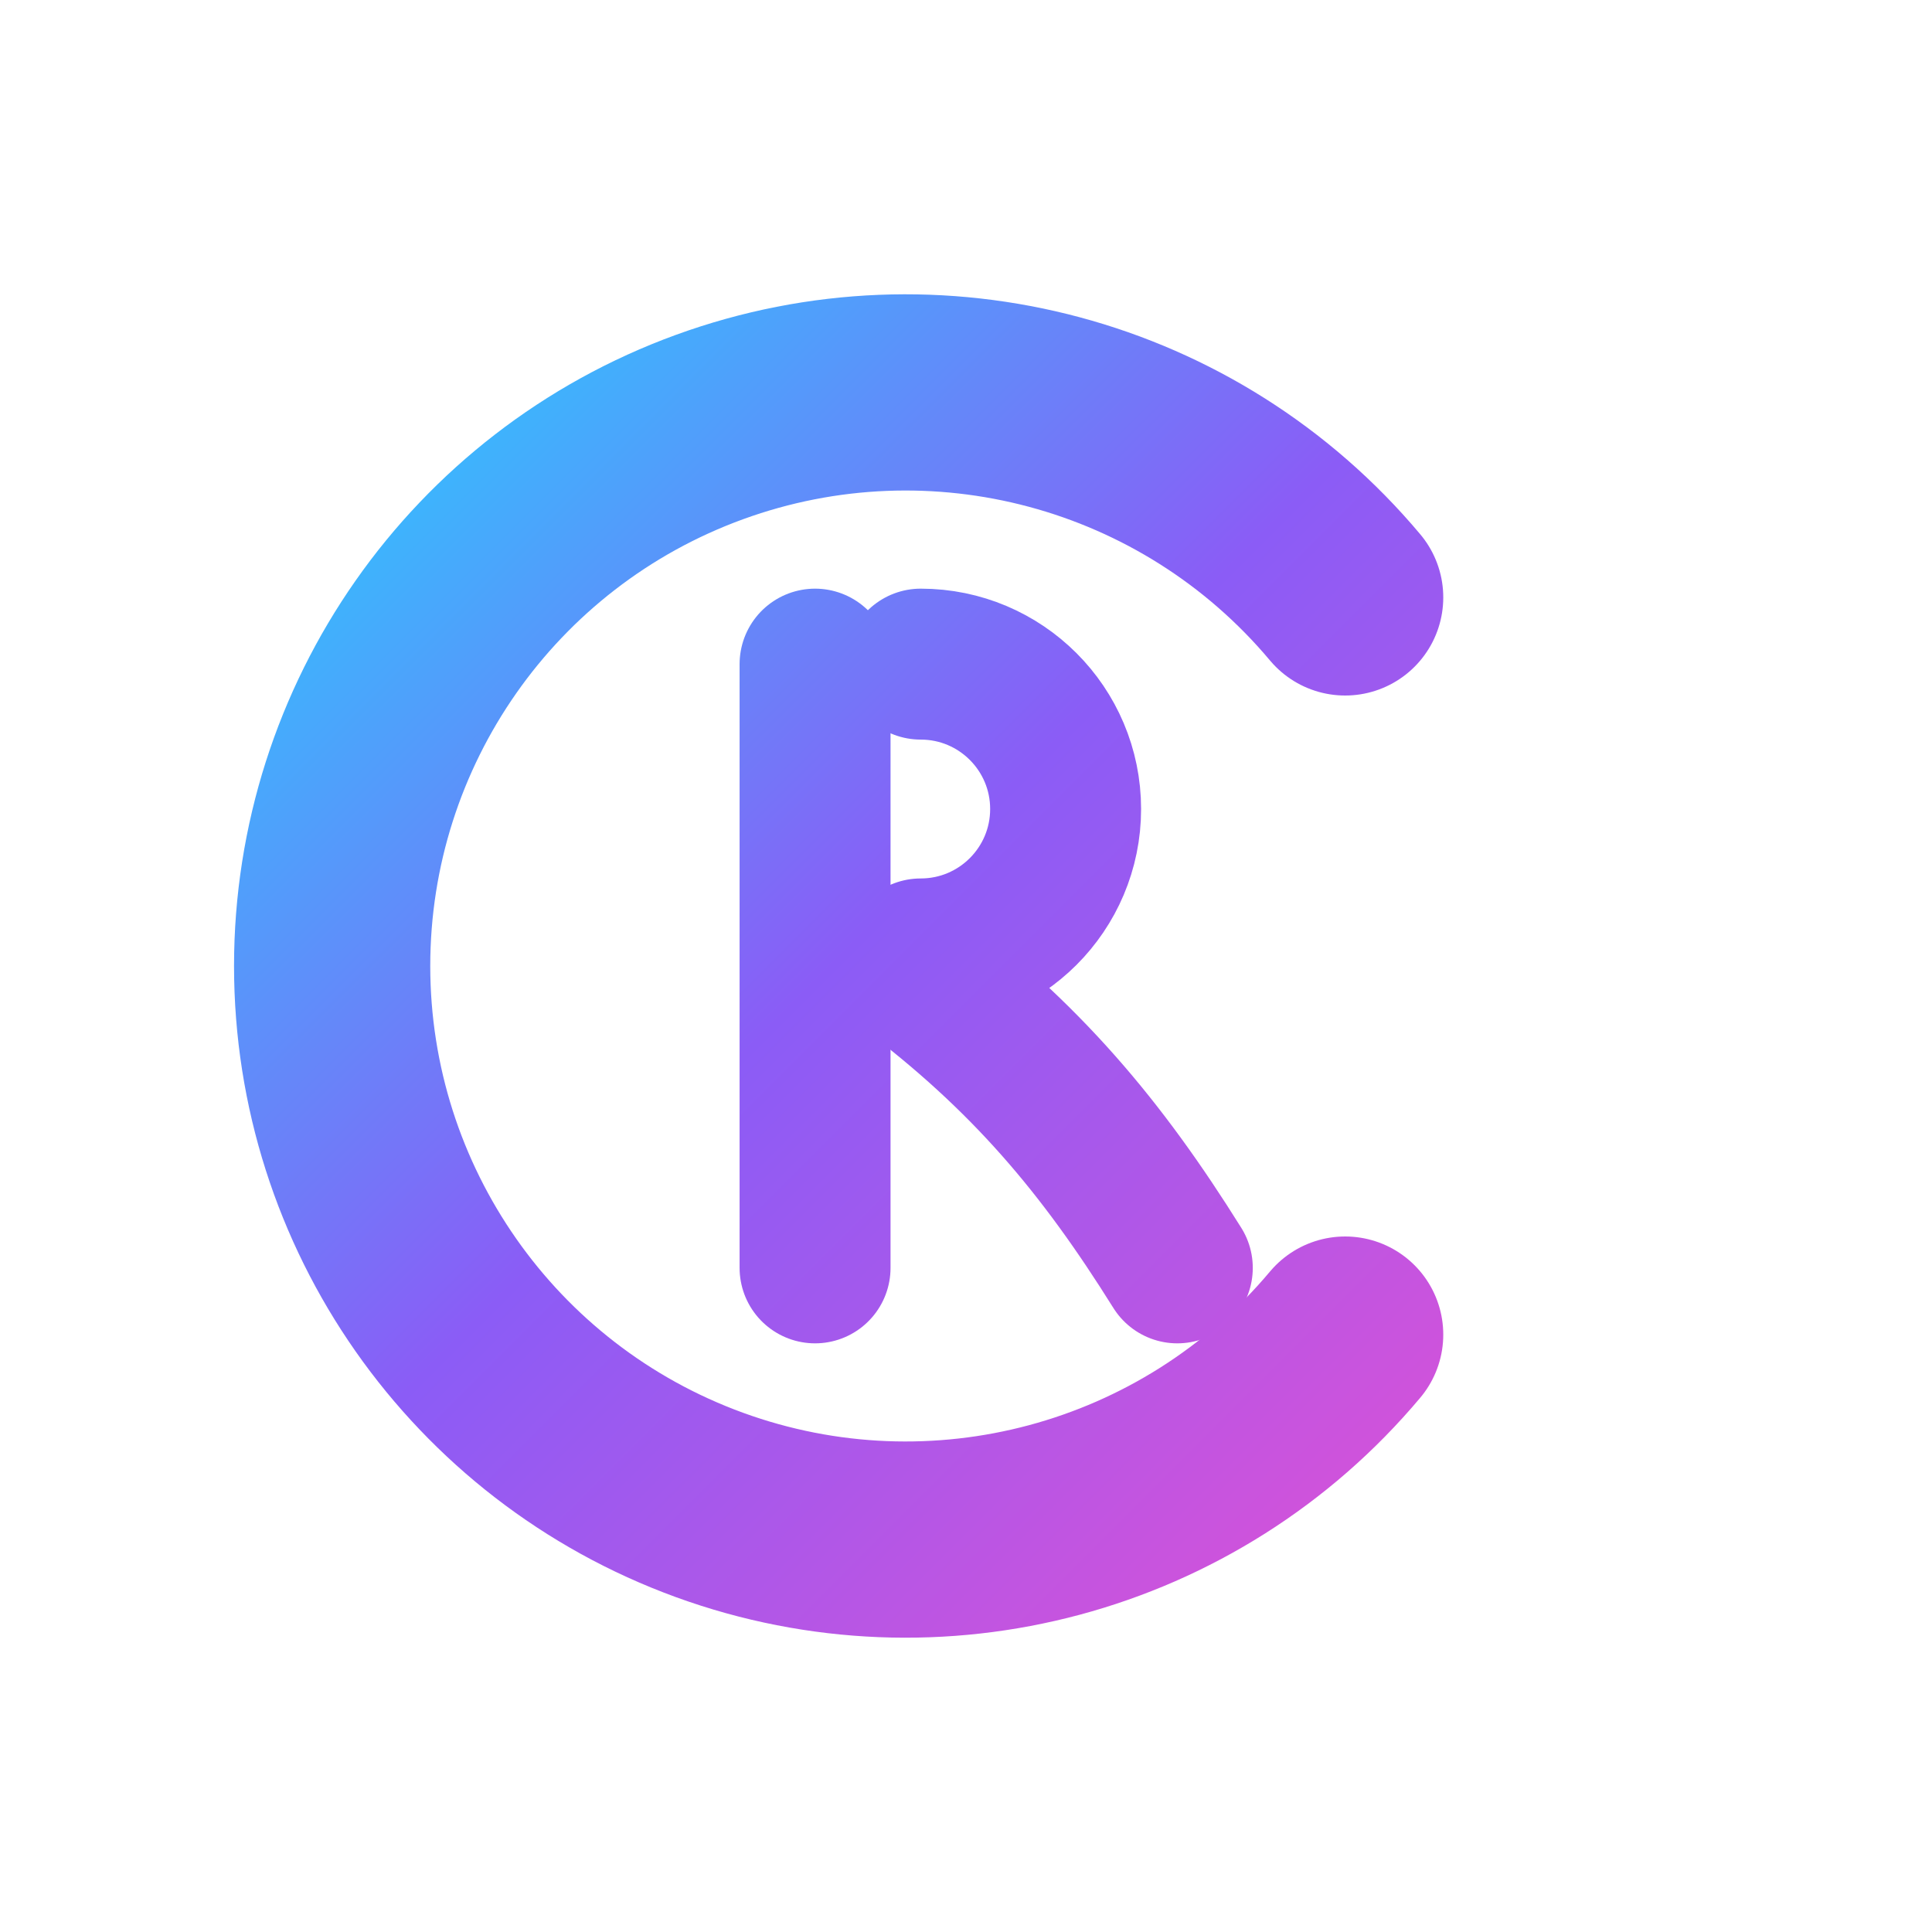
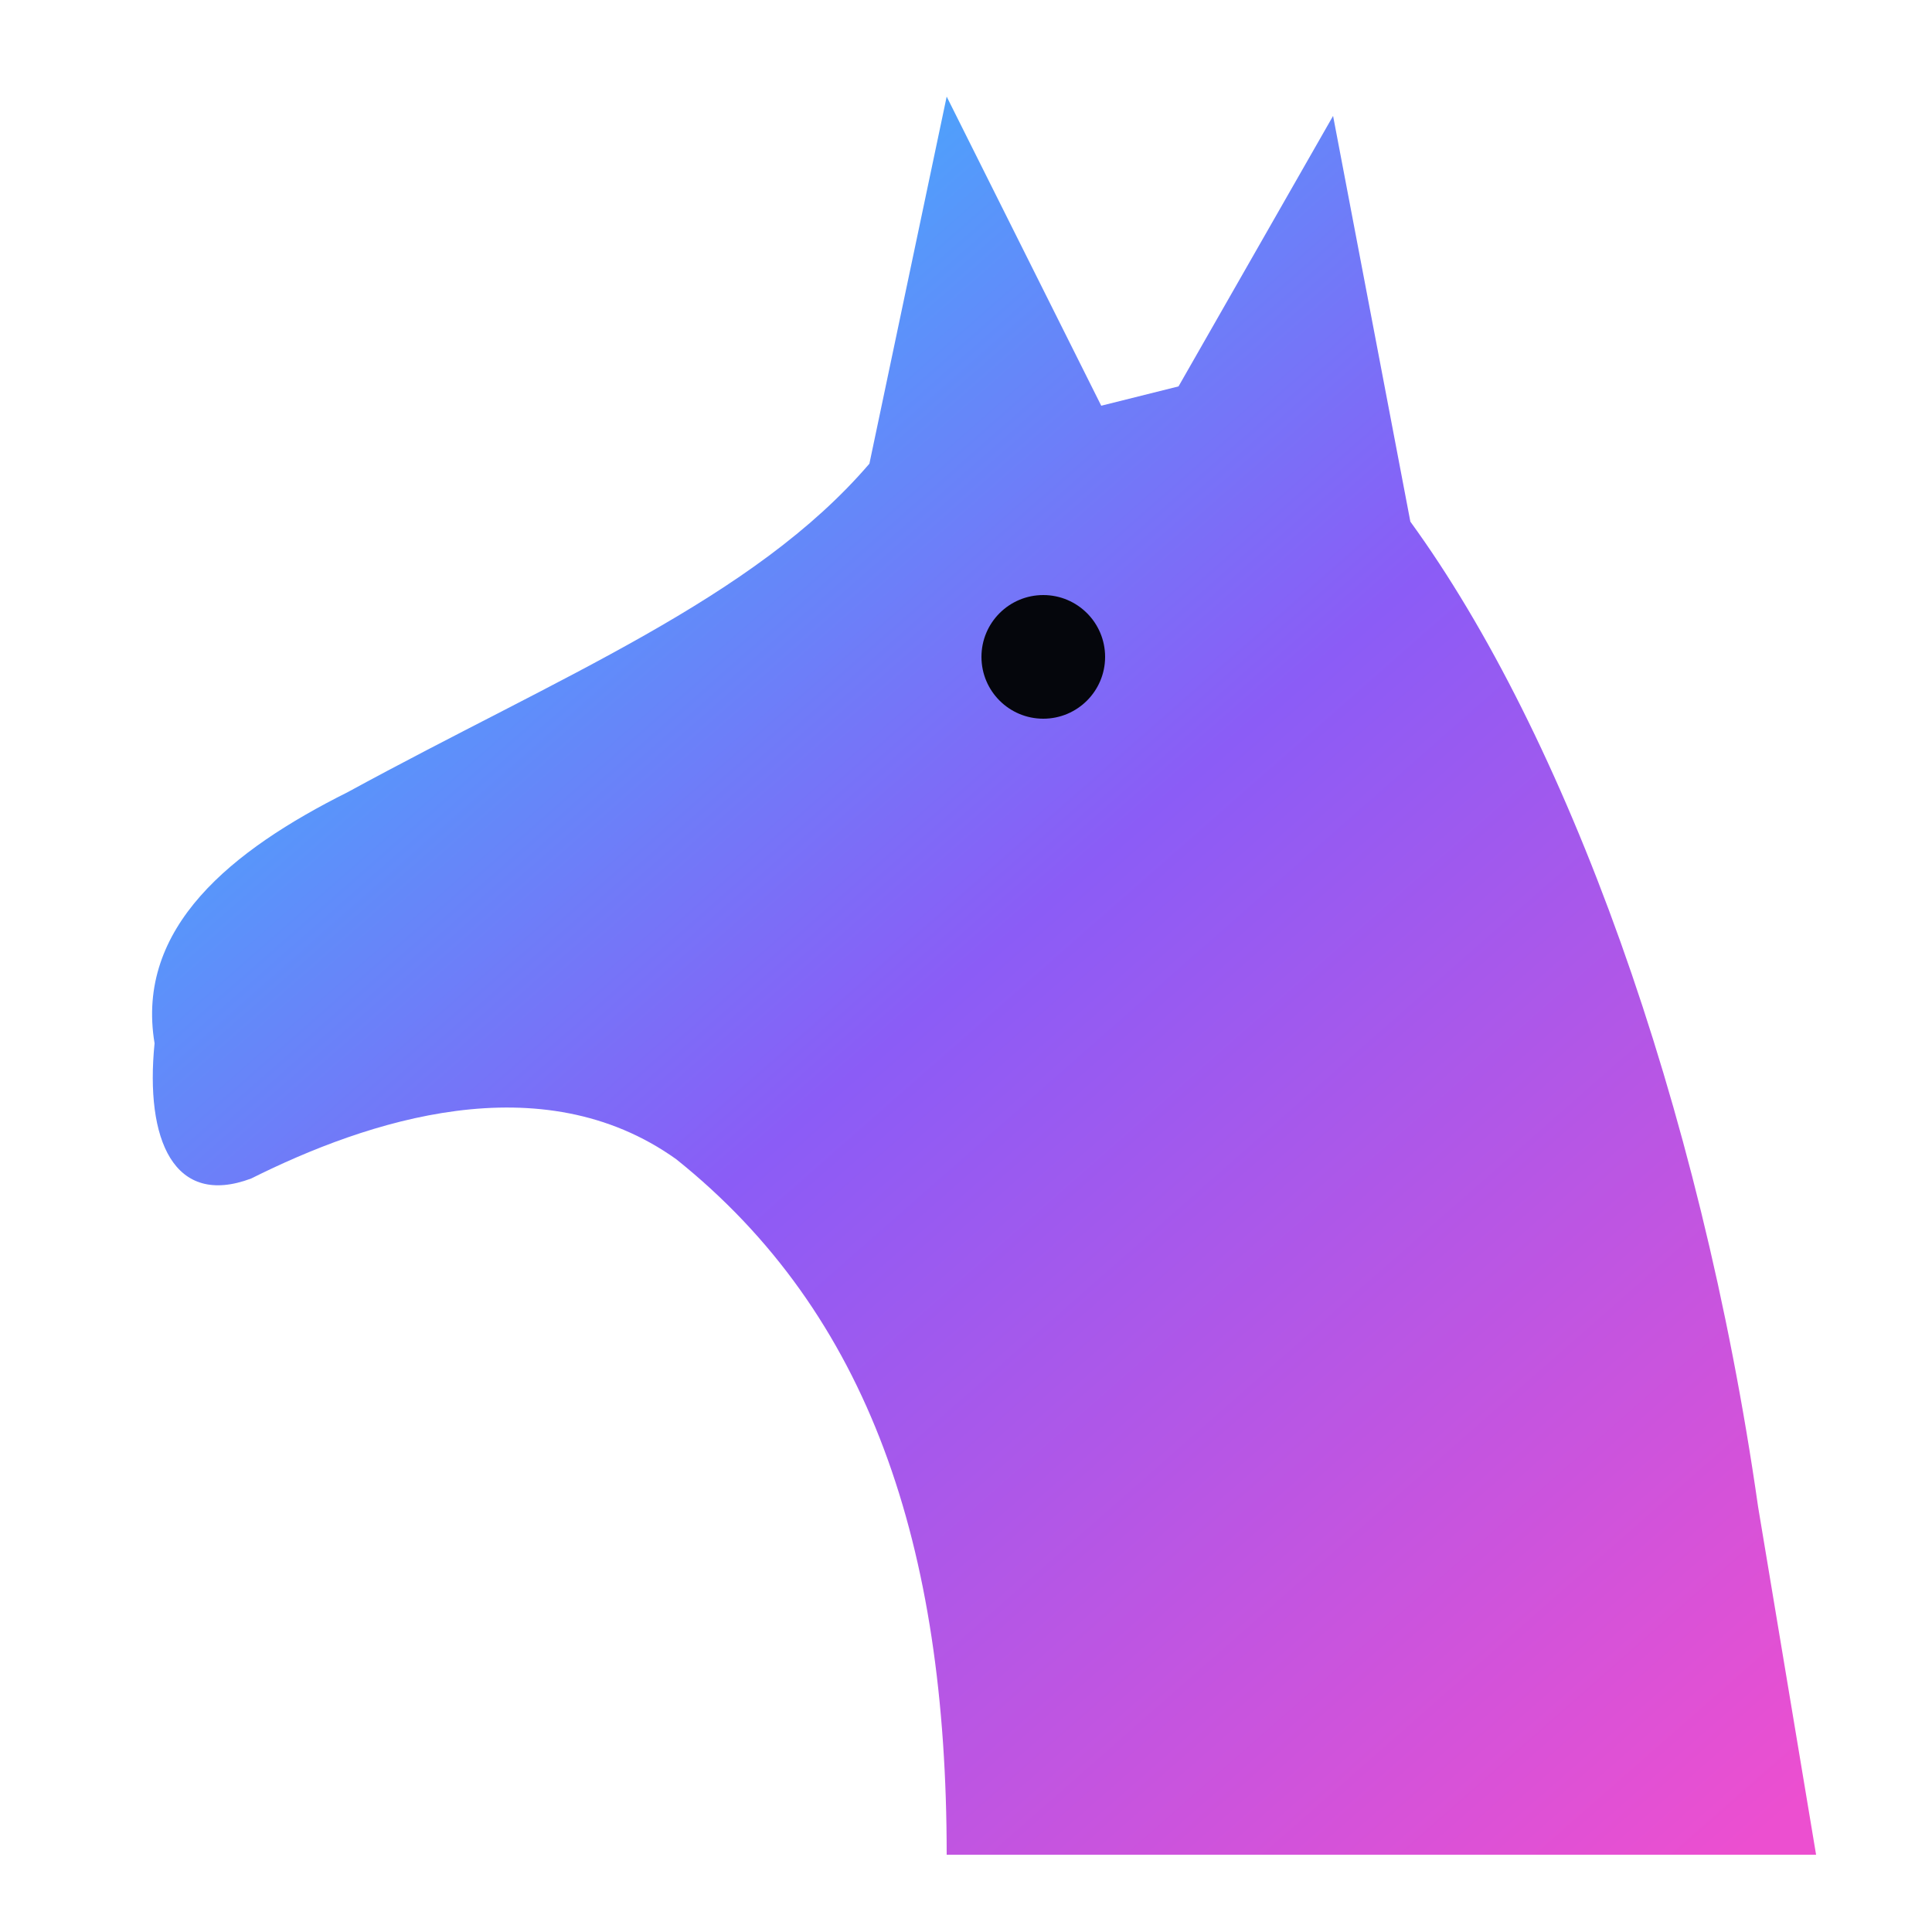
- <svg xmlns="http://www.w3.org/2000/svg" viewBox="0 0 64 64" role="img" aria-label="Celyra">
+ <svg xmlns="http://www.w3.org/2000/svg" viewBox="0 0 100 100" role="img" aria-label="Spirit Agency">
  <defs>
-     <linearGradient id="celyra-mark" x1="10" y1="10" x2="54" y2="54" gradientUnits="userSpaceOnUse">
+     <linearGradient id="sa-mark" x1="10" y1="5" x2="90" y2="96" gradientUnits="userSpaceOnUse">
      <stop offset="0" stop-color="#22D3FF" />
-       <stop offset=".45" stop-color="#8B5CF6" />
+       <stop offset=".5" stop-color="#8B5CF6" />
      <stop offset="1" stop-color="#EC4FD0" />
    </linearGradient>
  </defs>
-   <g fill="none" stroke="url(#celyra-mark)" stroke-linecap="round">
-     <path d="M44.56 19.79A19 19 0 1 0 44.56 44.21" stroke-width="6.5" />
-     <g stroke-width="5">
-       <path d="M27 22v20" />
-       <path d="M30.5 22a4.8 4.8 0 0 1 0 9.6" />
-       <path d="M30 32c4 3 6.5 6 9 10" />
-     </g>
-   </g>
+   <path fill="url(#sa-mark)" d="M8 54c-1-6 4-10 10-13 11-6 21-10 27-17l4-19 8 16 4-1 8-14 4 21c8 11 15 30 18 51l3 18H49c0-16-4-28-14-36-7-5-16-2-22 1-4 1.5-5.5-2-5-7z" />
+   <circle cx="54" cy="34" r="3.2" fill="#05060C" />
</svg>
